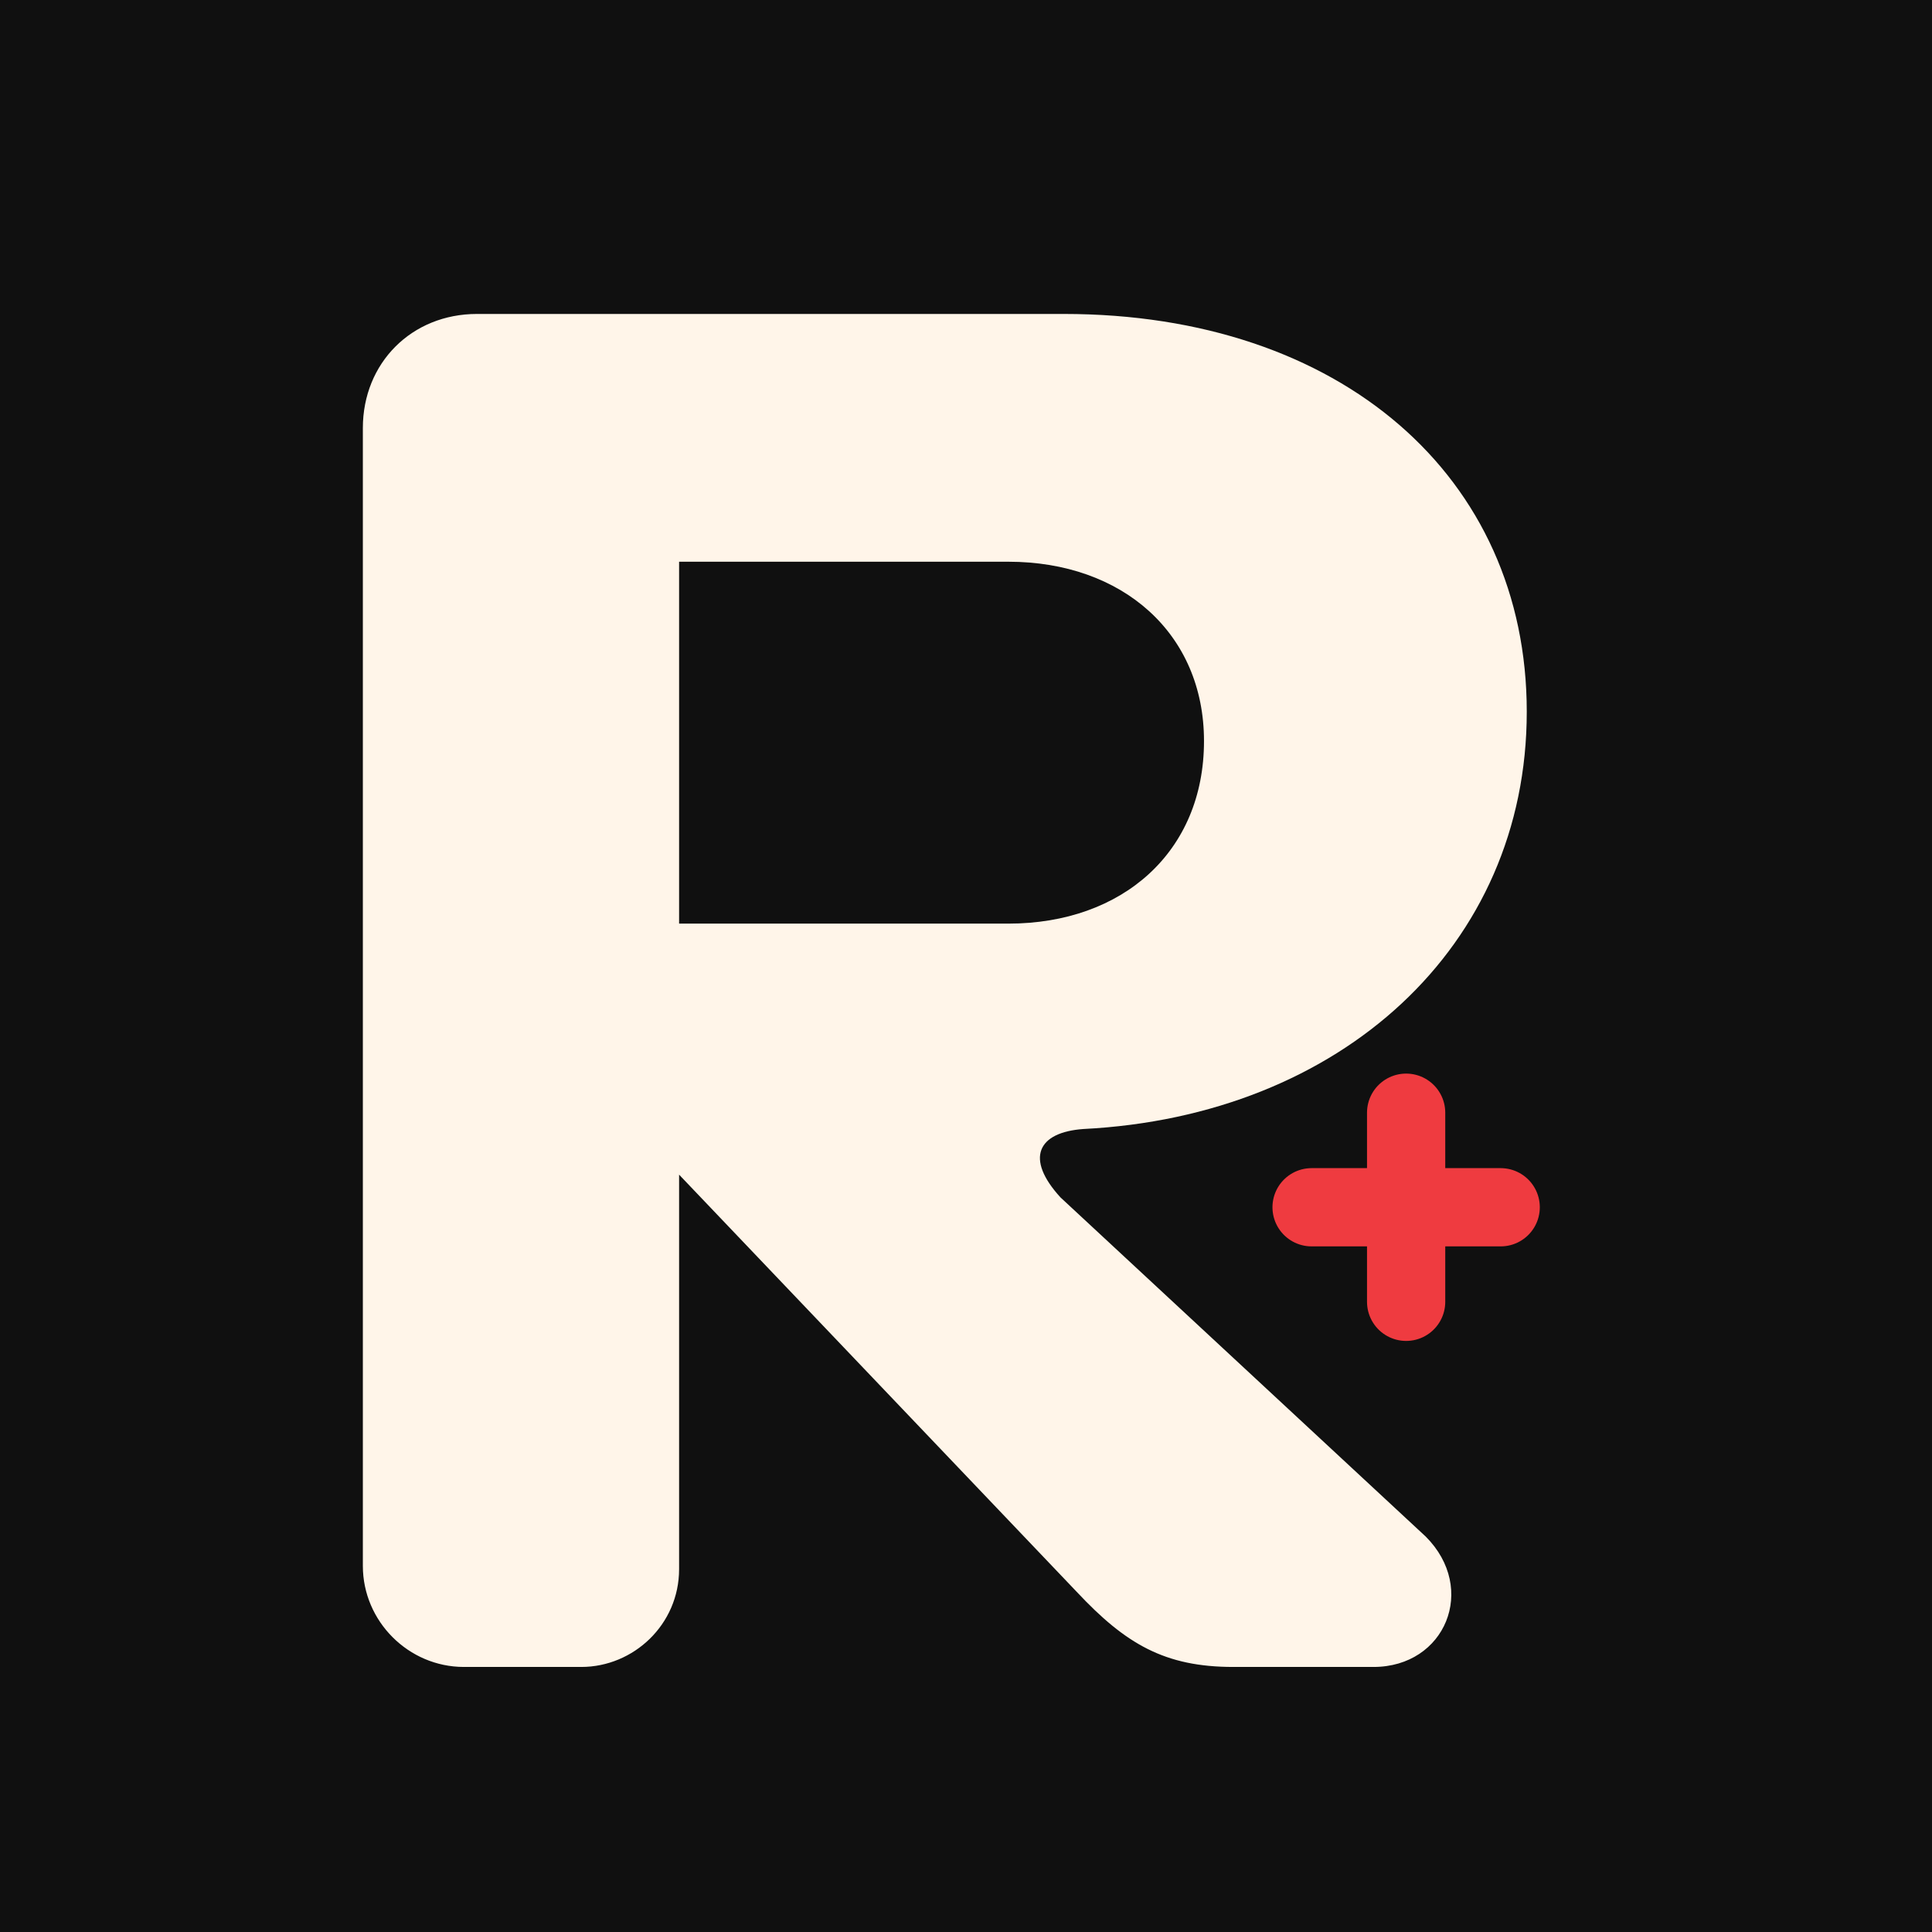
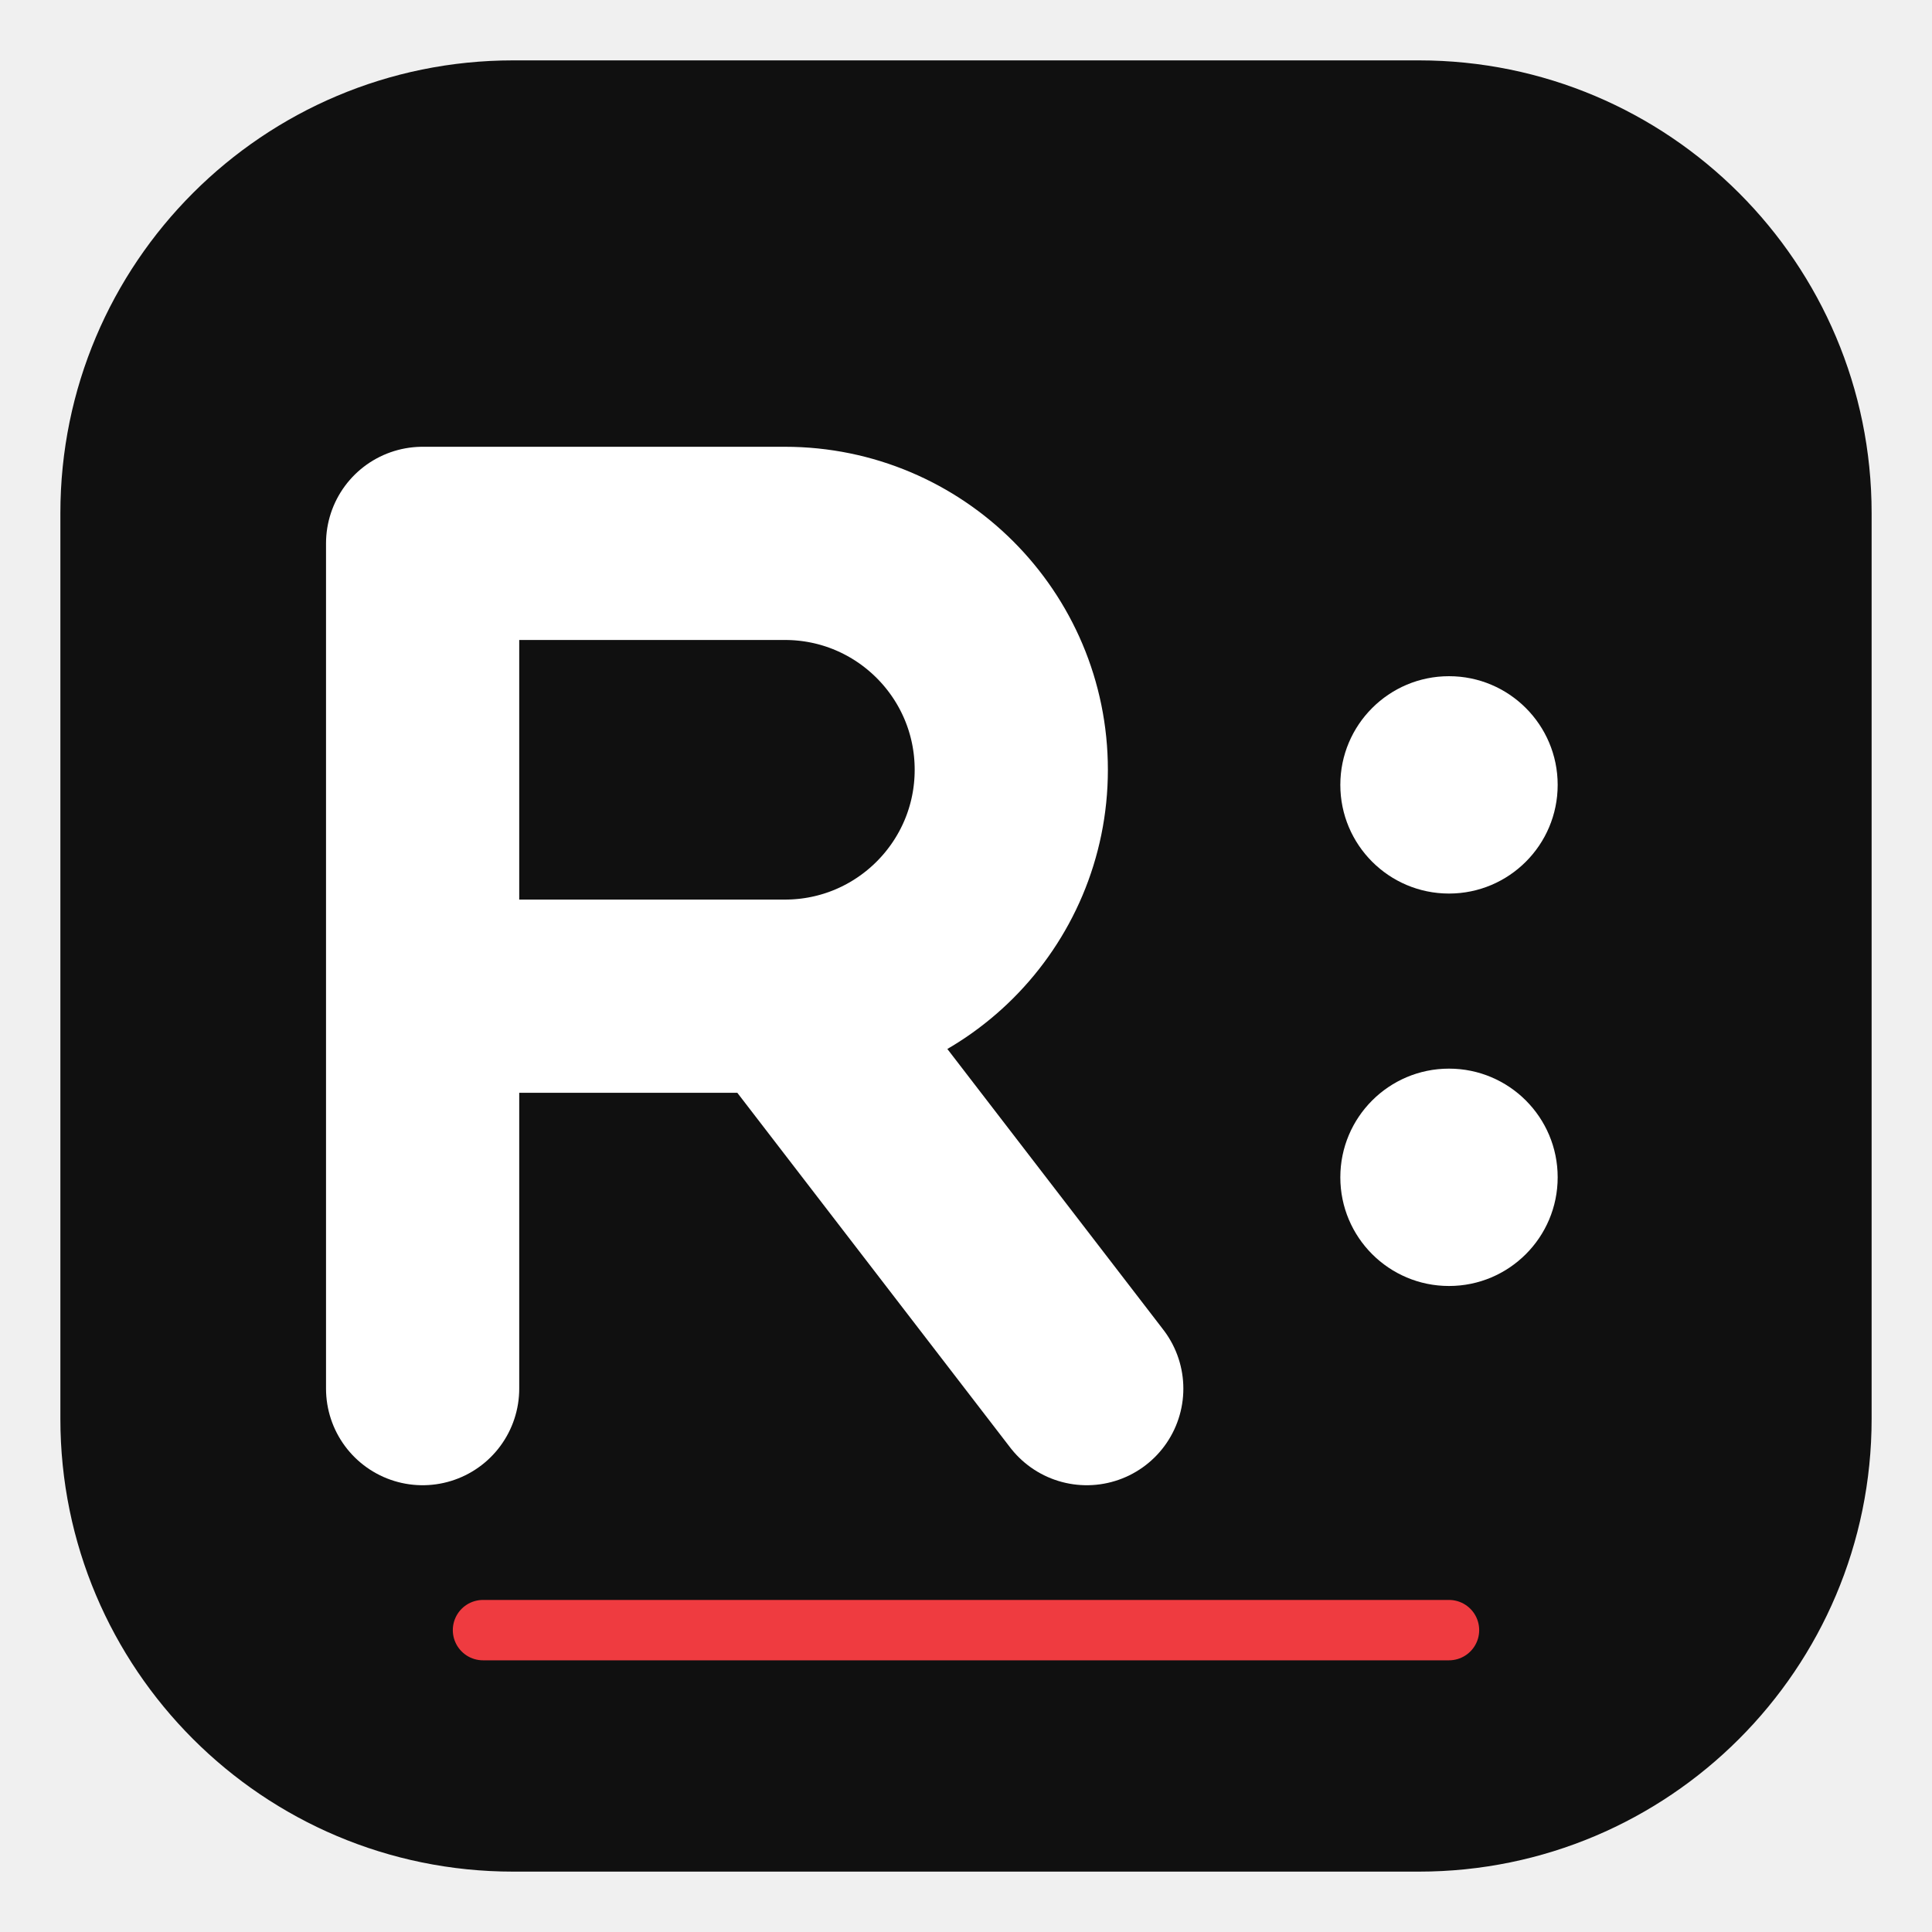
<svg xmlns="http://www.w3.org/2000/svg" viewBox="0 0 64 64">
-   <rect width="64" height="64" fill="#101010" />
-   <g transform="translate(5 5) scale(1.08)">
-     <path fill="#fff5e9" fill-rule="evenodd" d="M10 5h18c8.5 0 14.2 5 14.2 12.2 0 7.2-5.7 12.4-13.6 12.8-1.4.1-1.8.9-.7 2.1l11.2 10.4c1.6 1.6.6 4-1.6 4h-4.3c-2.1 0-3.3-.7-4.8-2.3L16.2 31.4v12.1c0 1.7-1.4 3-3 3h-3.6c-1.7 0-3.1-1.4-3.1-3.1V8.5C6.5 6.5 8 5 10 5Zm6.2 7.6v11.1h10.1c3.5 0 6-2.2 6-5.6 0-3.3-2.5-5.5-6-5.5Z" />
-     <path d="M38.5 29.5v5.8m-2.9-2.9h5.8" fill="none" stroke="#ef3b40" stroke-width="2.4" stroke-linecap="round" />
+   <rect x="2" y="2" width="60" height="60" rx="15" fill="#101010" />
+   <path d="M16 54h32" stroke="#ef3b40" stroke-width="2" stroke-linecap="round" />
+   <path fill="none" stroke="#fff" stroke-width="6.4" stroke-linecap="round" stroke-linejoin="round" d="M14 46V18h12a7.5 7.5 0 0 1 0 15H14m12 0 10 13" />
+   <g fill="#fff">
+     <circle cx="48" cy="26" r="3.6" />
+     <circle cx="48" cy="39" r="3.6" />
  </g>
</svg>
